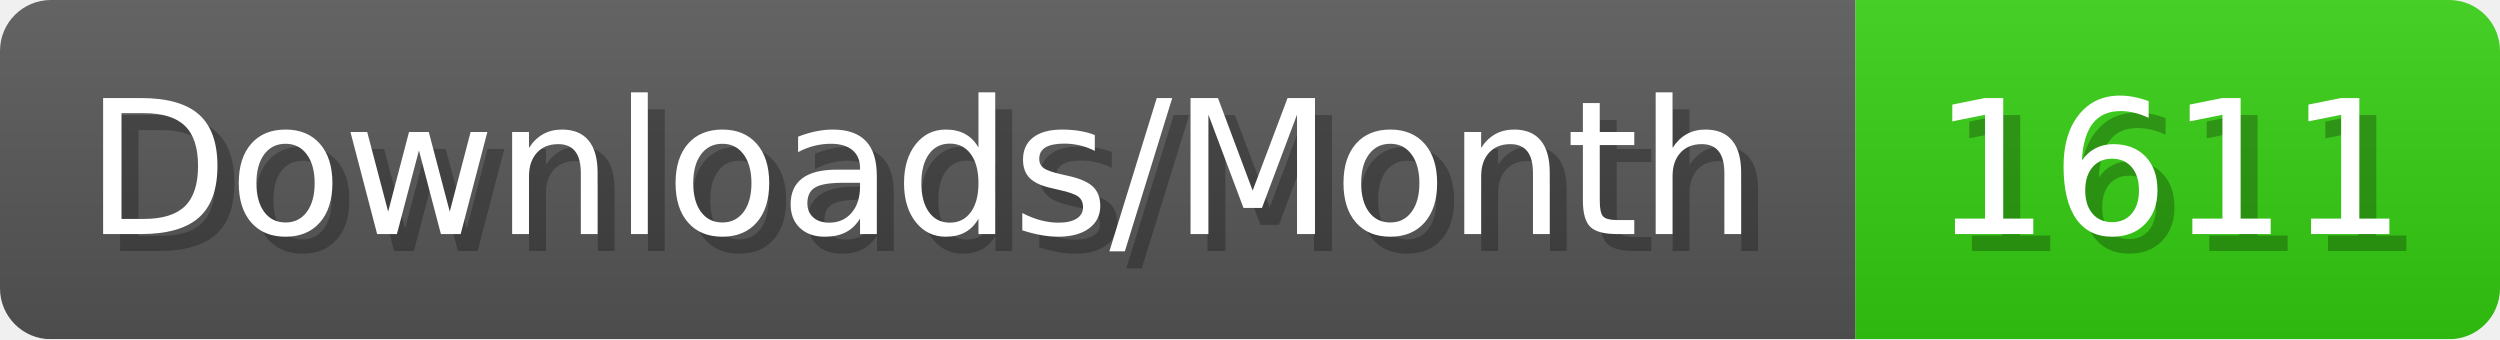
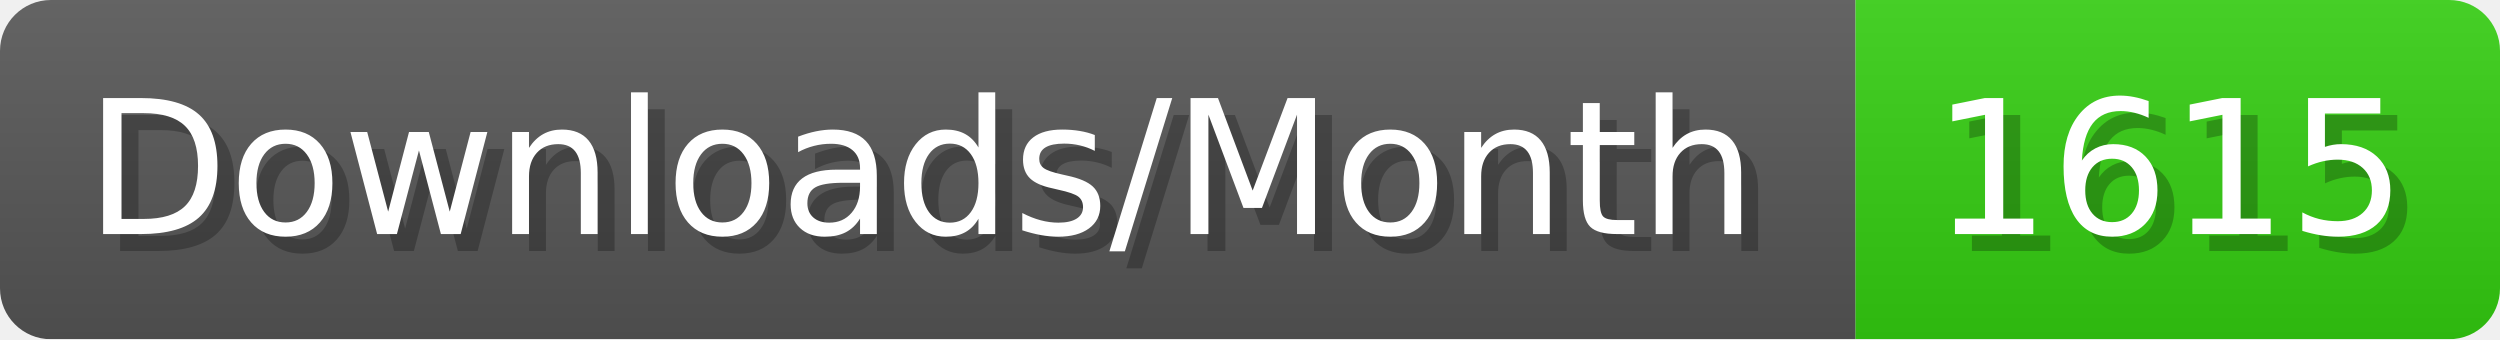
- <svg xmlns="http://www.w3.org/2000/svg" width="147.4" height="20" viewBox="0 0 1474 200" role="img" aria-label="Downloads/Month: 1611">
+ <svg xmlns="http://www.w3.org/2000/svg" width="147.4" height="20" viewBox="0 0 1474 200" role="img" aria-label="Downloads/Month: 1615">
  <linearGradient id="YlXUI" x2="0" y2="100%">
    <stop offset="0" stop-opacity=".1" stop-color="#EEE" />
    <stop offset="1" stop-opacity=".1" />
  </linearGradient>
  <mask id="JHhop">
    <rect width="1474" height="200" rx="30" fill="#FFF" />
  </mask>
  <g mask="url(#JHhop)">
    <rect width="1094" height="200" fill="#555" />
    <rect width="380" height="200" fill="#3C1" x="1094" />
    <rect width="1474" height="200" fill="url(#YlXUI)" />
  </g>
  <g aria-hidden="true" fill="#fff" text-anchor="start" font-family="Verdana,DejaVu Sans,sans-serif" font-size="110">
    <text x="60" y="148" textLength="994" fill="#000" opacity="0.25">Downloads/Month</text>
    <text x="50" y="138" textLength="994">Downloads/Month</text>
-     <text x="1149" y="148" textLength="280" fill="#000" opacity="0.25">1611</text>
-     <text x="1139" y="138" textLength="280">1611</text>
+     <text x="1149" y="148" textLength="280" fill="#000" opacity="0.25">1615</text>
+     <text x="1139" y="138" textLength="280">1615</text>
  </g>
</svg>
